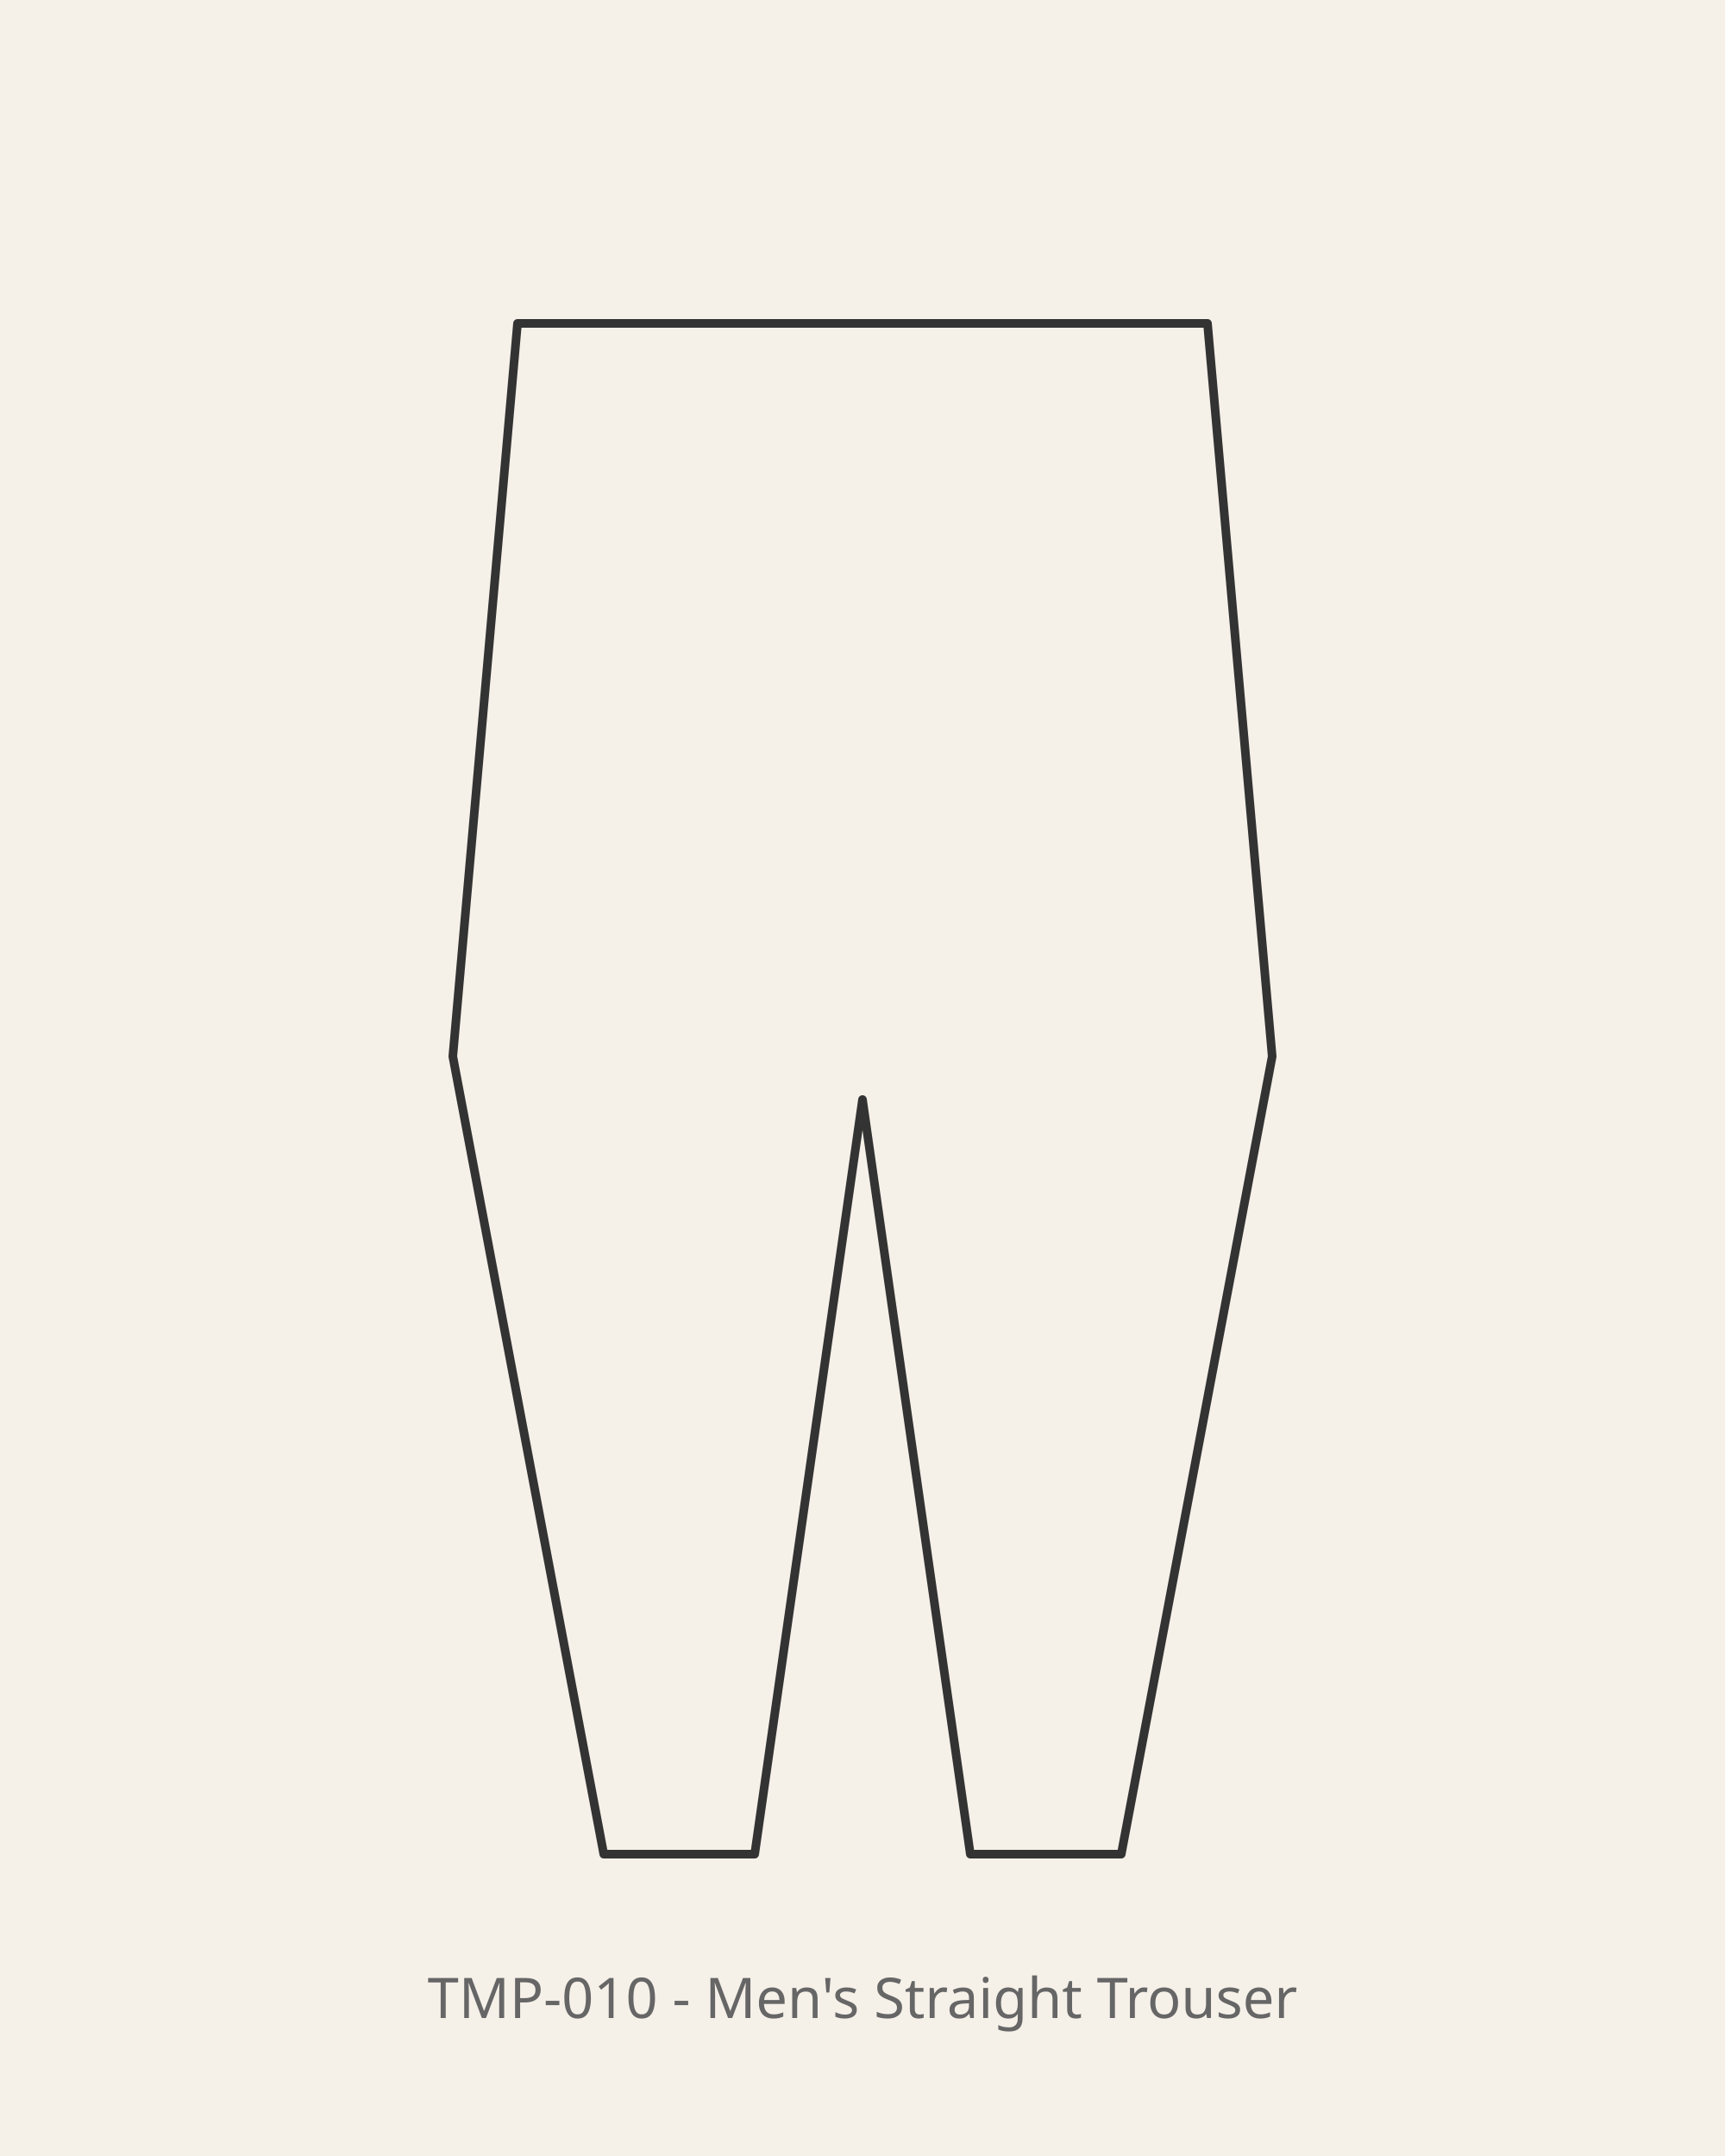
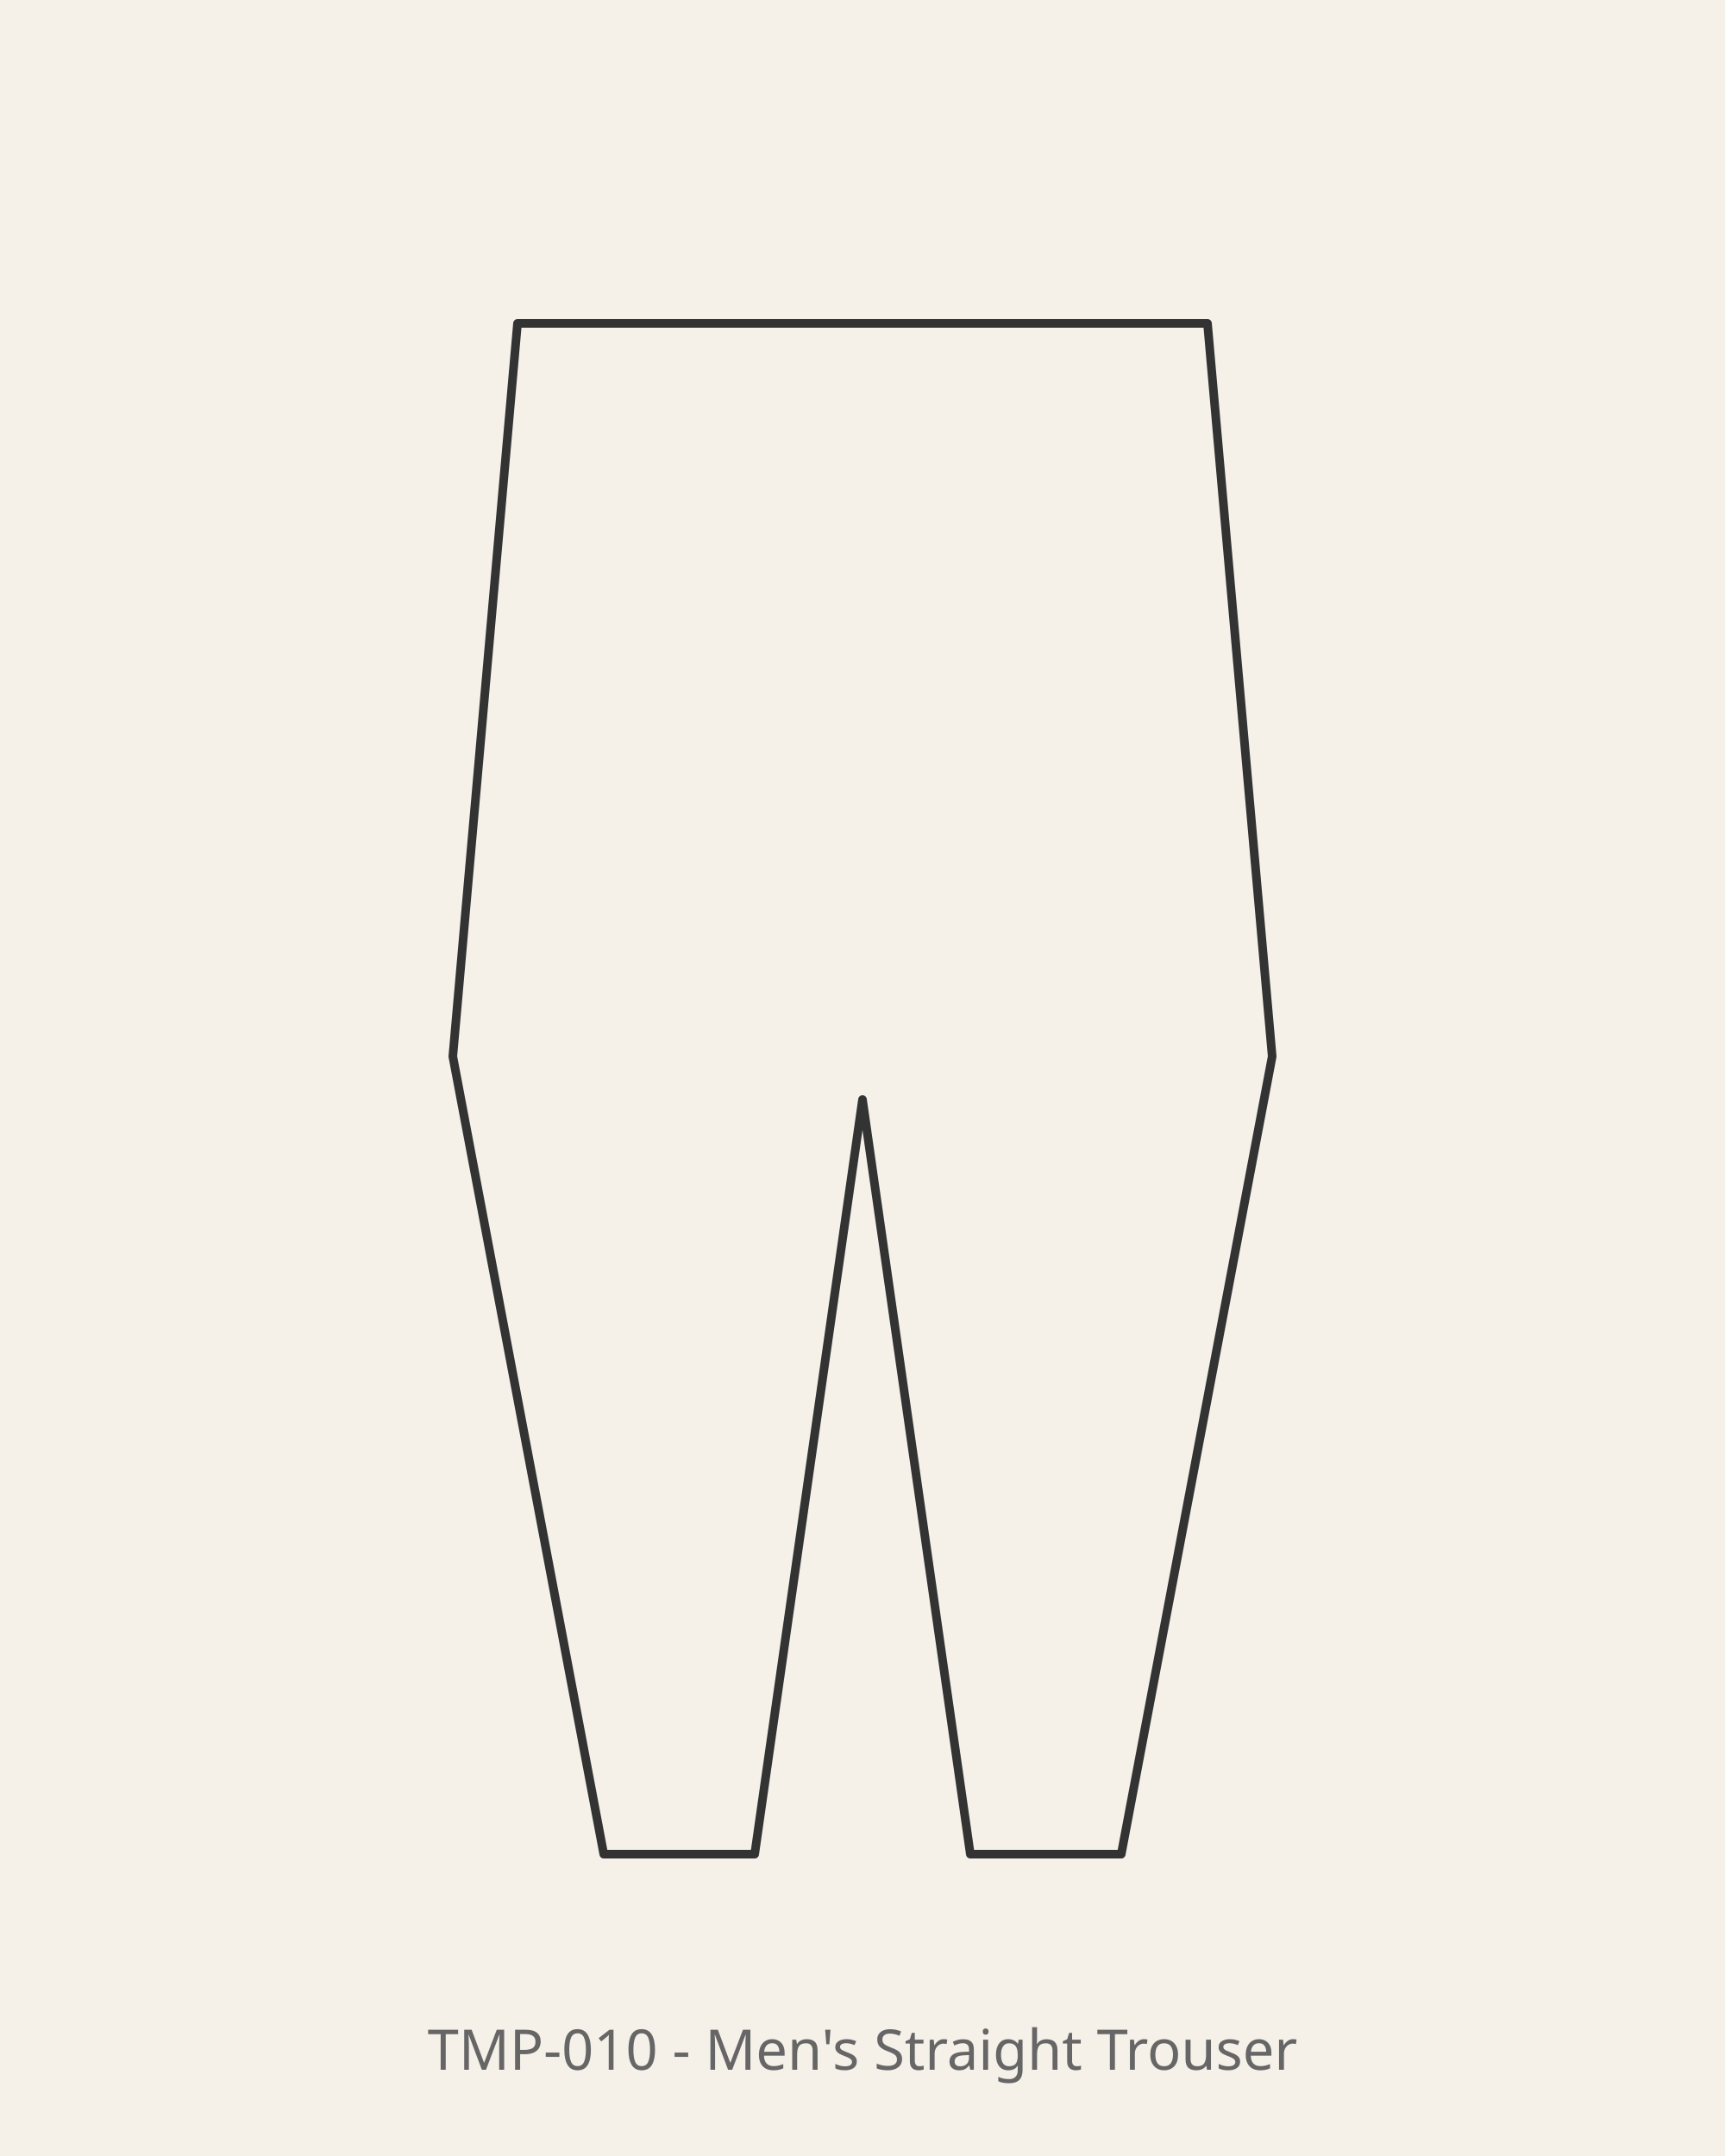
<svg xmlns="http://www.w3.org/2000/svg" viewBox="0 0 400 500" width="400" height="500" role="img" aria-label="Outline silhouette of men's straight-leg trousers in a warm earth tone">
  <rect width="400" height="500" fill="#F5F0E8" />
  <path d="M120 75 L280 75 L295 245 L260 430 L225 430 L200 255 L175 430 L140 430 L105 245Z" fill="none" stroke="#333" stroke-width="2" stroke-linejoin="round" />
  <line x1="120" y1="75" x2="280" y2="75" stroke="#333" stroke-width="2" />
-   <text x="200" y="468" text-anchor="middle" font-family="sans-serif" font-size="13" fill="#666">TMP-010 - Men's Straight Trouser</text>
+   <text x="200" y="480" text-anchor="middle" font-family="sans-serif" font-size="13" fill="#666">TMP-010 - Men's Straight Trouser</text>
</svg>
